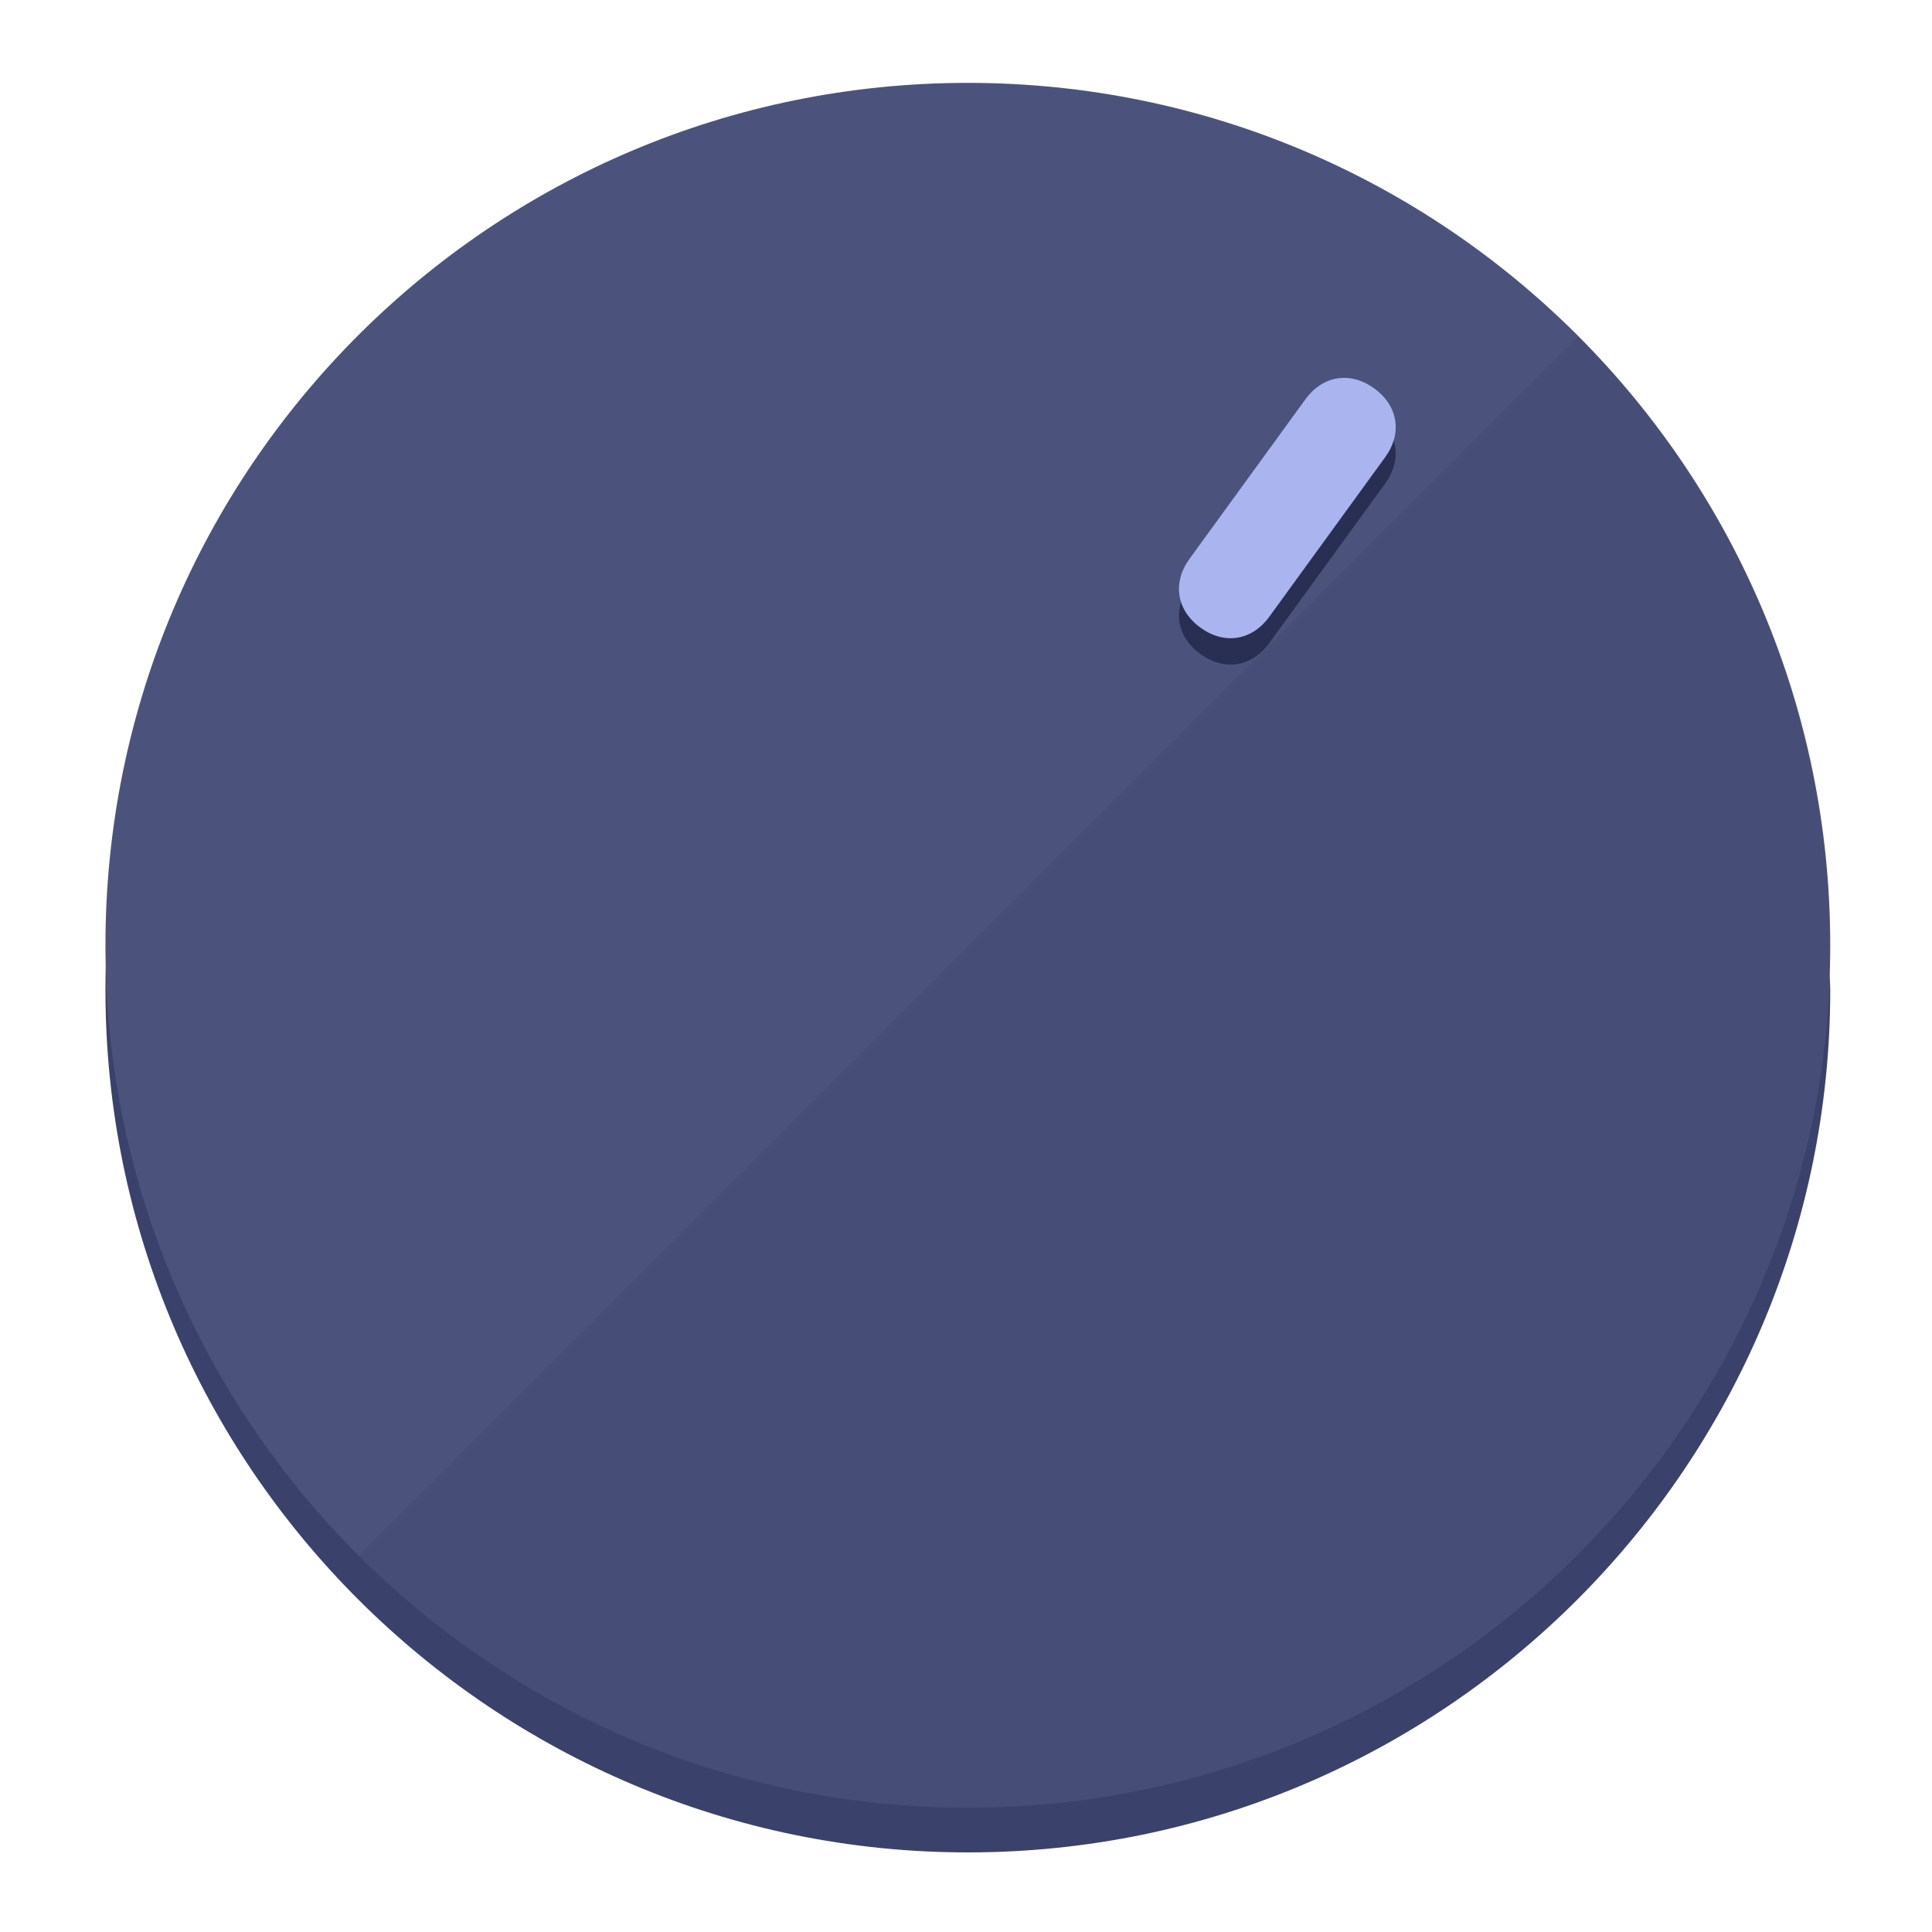
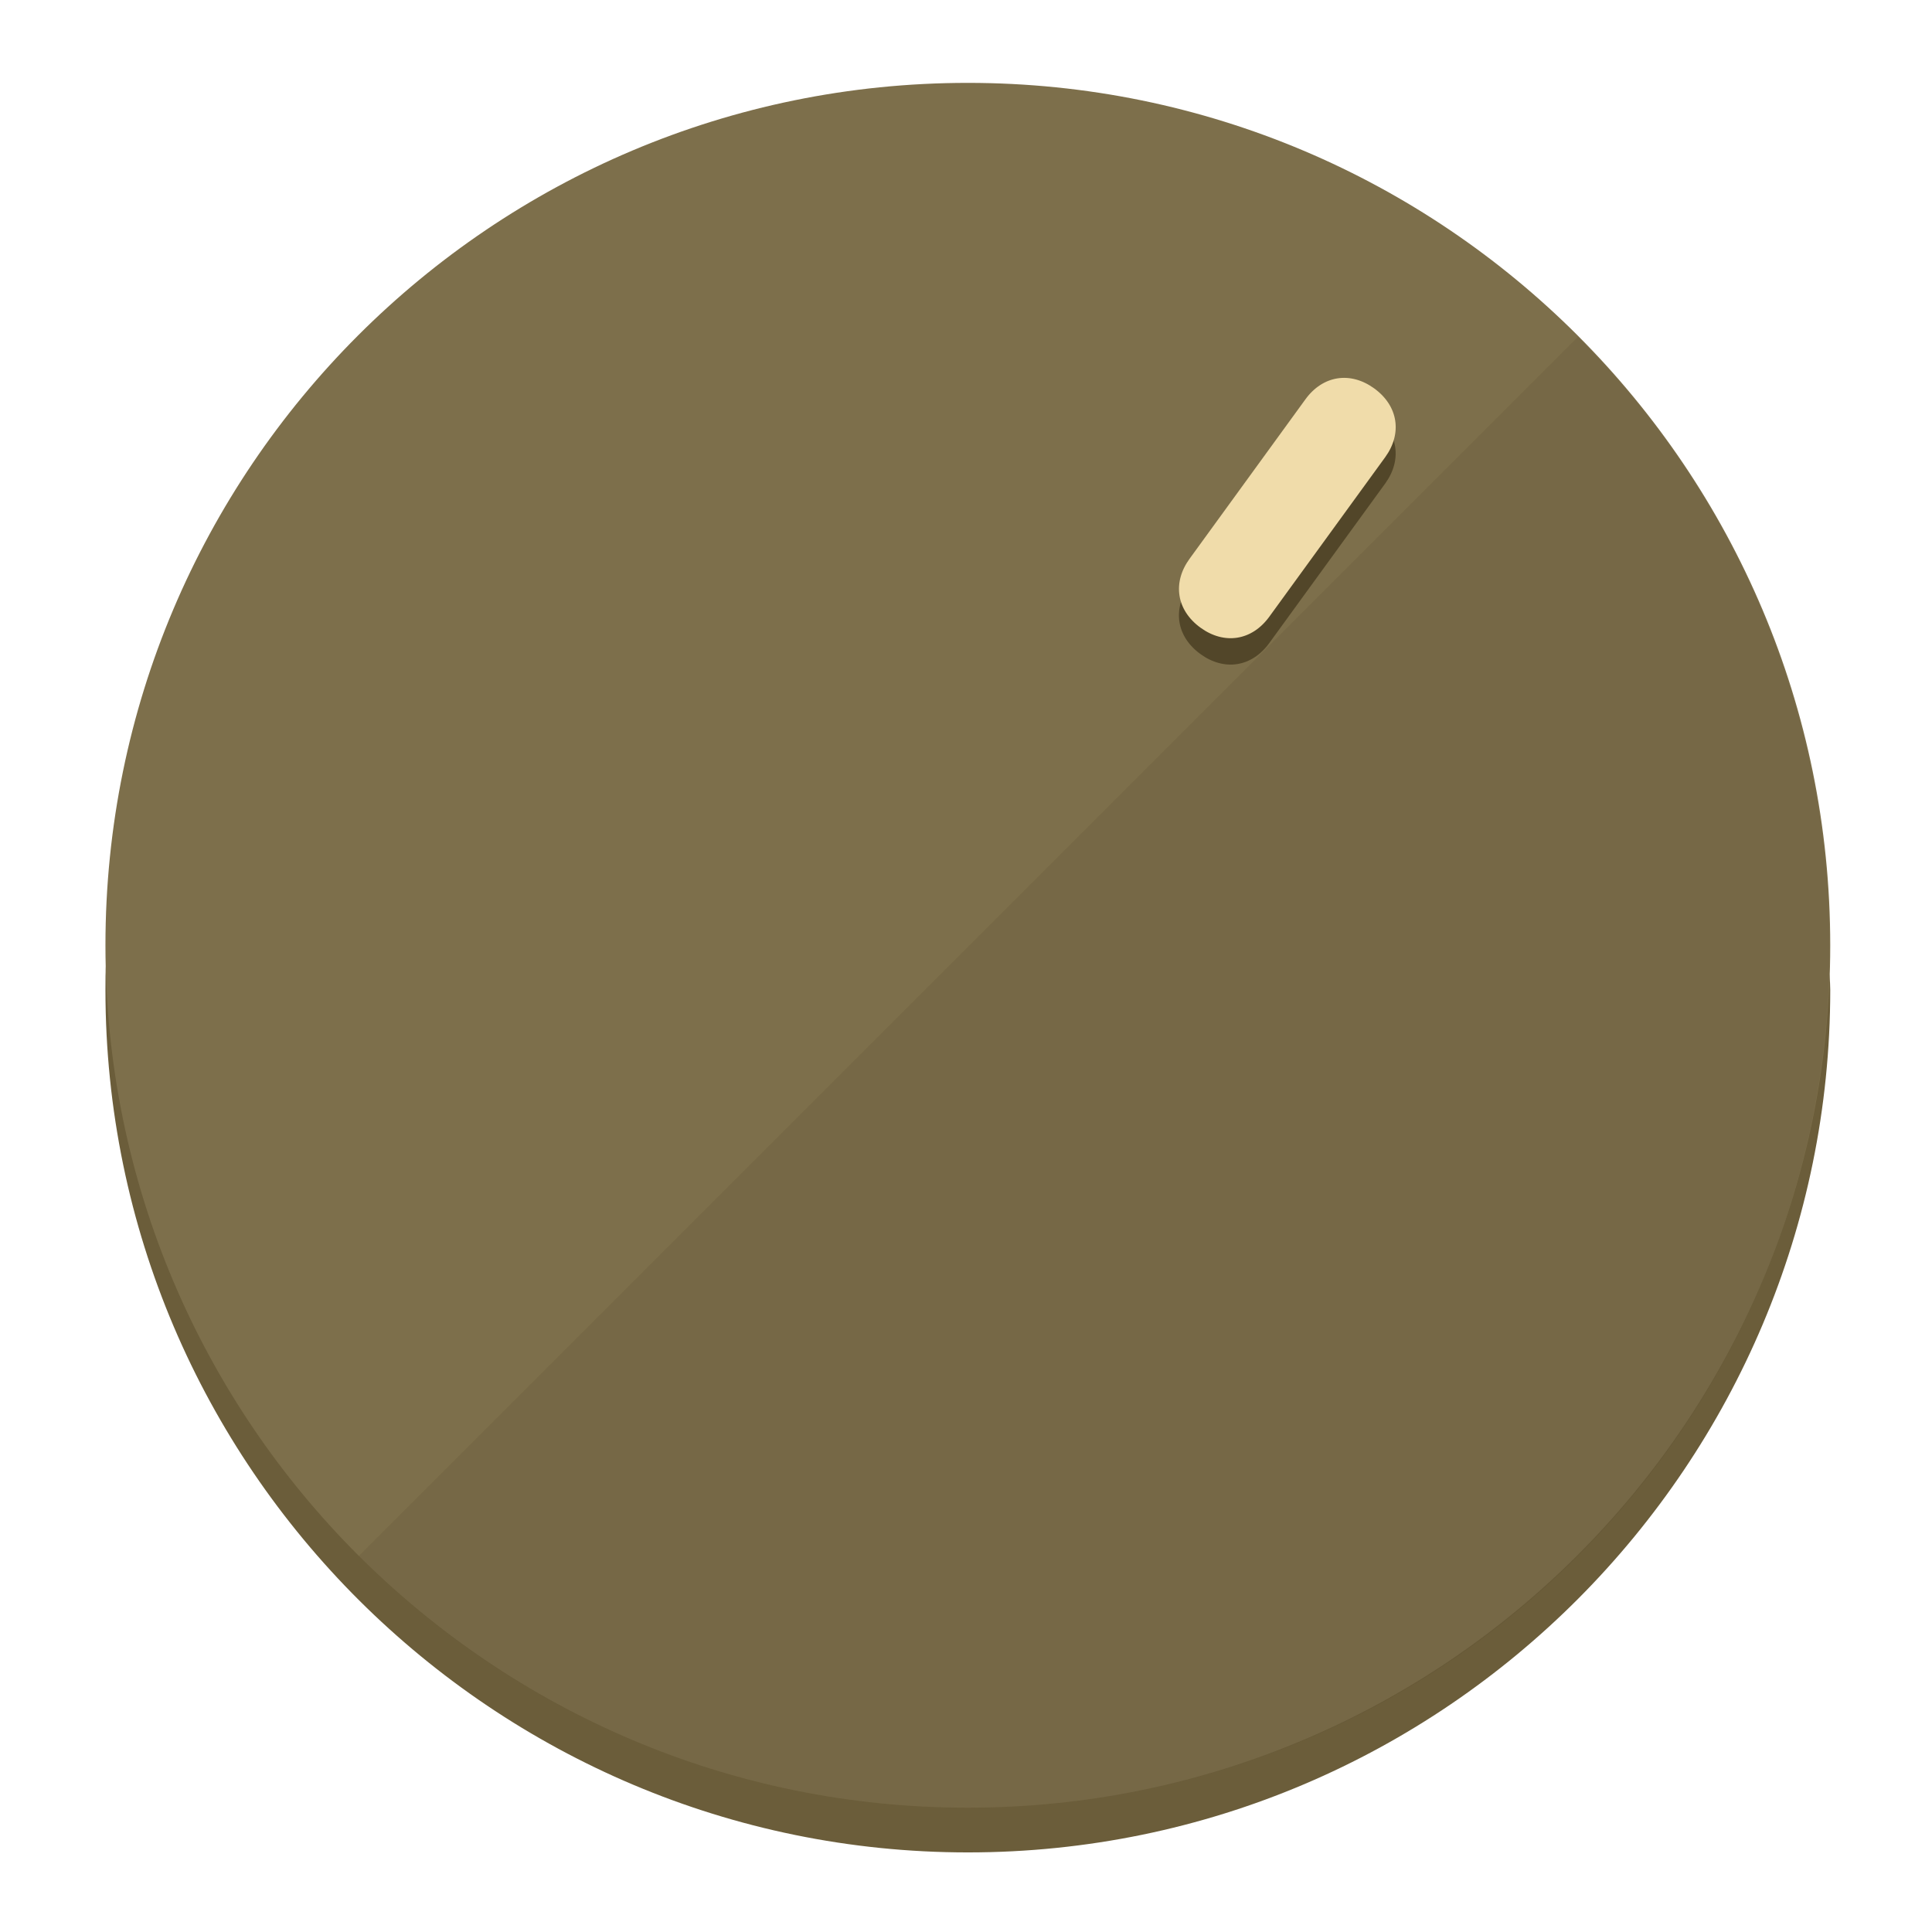
<svg xmlns="http://www.w3.org/2000/svg" height="120px" width="120px" version="1.1" id="Layer_1" viewBox="0 0 496.8 496.8" xml:space="preserve">
  <defs id="defs23" />
  <g id="g3158">
-     <path style="display:inline;fill:#3A426B;fill-opacity:1;stroke-width:1.584" d="m 248.875,445.92 c 116.582,0 212.89,-91.238 220.493,-205.286 0,5.069 1.267,8.87 1.267,13.939 0,121.651 -98.842,221.76 -221.76,221.76 -121.651,0 -221.76,-98.842 -221.76,-221.76 0,-5.069 0,-8.87 1.267,-13.939 7.603,114.048 103.91,205.286 220.493,205.286 z" id="path8" />
-     <circle style="display:inline;fill:#4B537D;fill-opacity:1;stroke-width:1.584" cx="248.875" cy="243.071" r="221.76" id="circle12" />
-     <path style="display:inline;fill:#292F52;fill-opacity:0.154;stroke-width:1.587" d="m 405.744,86.606 c 86.308,86.308 86.308,227.193 0,313.5 -86.308,86.308 -227.193,86.308 -313.5,0" id="path14" />
+     <path style="display:inline;fill:#6B5D3A;fill-opacity:1;stroke-width:1.584" d="m 248.875,445.92 c 116.582,0 212.89,-91.238 220.493,-205.286 0,5.069 1.267,8.87 1.267,13.939 0,121.651 -98.842,221.76 -221.76,221.76 -121.651,0 -221.76,-98.842 -221.76,-221.76 0,-5.069 0,-8.87 1.267,-13.939 7.603,114.048 103.91,205.286 220.493,205.286 z" id="path8" />
+     <circle style="display:inline;fill:#7D6F4B;fill-opacity:1;stroke-width:1.584" cx="248.875" cy="243.071" r="221.76" id="circle12" />
+     <path style="display:inline;fill:#524629;fill-opacity:0.154;stroke-width:1.587" d="m 405.744,86.606 c 86.308,86.308 86.308,227.193 0,313.5 -86.308,86.308 -227.193,86.308 -313.5,0" id="path14" />
  </g>
  <g id="g3198">
    <circle style="display:none;fill:#000000;fill-opacity:0;stroke-width:1.584" cx="344.188" cy="51.017" r="221.76" id="circle12-3" transform="rotate(36)" />
-     <path style="display:inline;fill:#292F52;fill-opacity:1;stroke-width:1.584" d="m 326.375,165.375 c -4.469,6.151 -11.549,7.272 -17.7,2.803 v 0 c -6.151,-4.469 -7.273,-11.549 -2.803,-17.7 l 29.794,-41.007 c 4.469,-6.151 11.549,-7.272 17.7,-2.803 v 0 c 6.151,4.469 7.272,11.549 2.803,17.7 z" id="path3789" />
-     <path style="display:inline;fill:#AAB5F0;stroke-width:1.584" d="m 326.385,158.59 c -4.469,6.151 -11.549,7.272 -17.7,2.803 v 0 c -6.151,-4.469 -7.272,-11.549 -2.803,-17.7 l 29.794,-41.007 c 4.469,-6.151 11.549,-7.273 17.7,-2.803 v 0 c 6.151,4.469 7.272,11.549 2.803,17.7 z" id="path915" />
+     <path style="display:inline;fill:#524629;fill-opacity:1;stroke-width:1.584" d="m 326.375,165.375 c -4.469,6.151 -11.549,7.272 -17.7,2.803 v 0 c -6.151,-4.469 -7.273,-11.549 -2.803,-17.7 l 29.794,-41.007 c 4.469,-6.151 11.549,-7.272 17.7,-2.803 v 0 c 6.151,4.469 7.272,11.549 2.803,17.7 z" id="path3789" />
+     <path style="display:inline;fill:#F0DCAA;stroke-width:1.584" d="m 326.385,158.59 c -4.469,6.151 -11.549,7.272 -17.7,2.803 v 0 c -6.151,-4.469 -7.272,-11.549 -2.803,-17.7 l 29.794,-41.007 c 4.469,-6.151 11.549,-7.273 17.7,-2.803 v 0 c 6.151,4.469 7.272,11.549 2.803,17.7 z" id="path915" />
  </g>
</svg>
